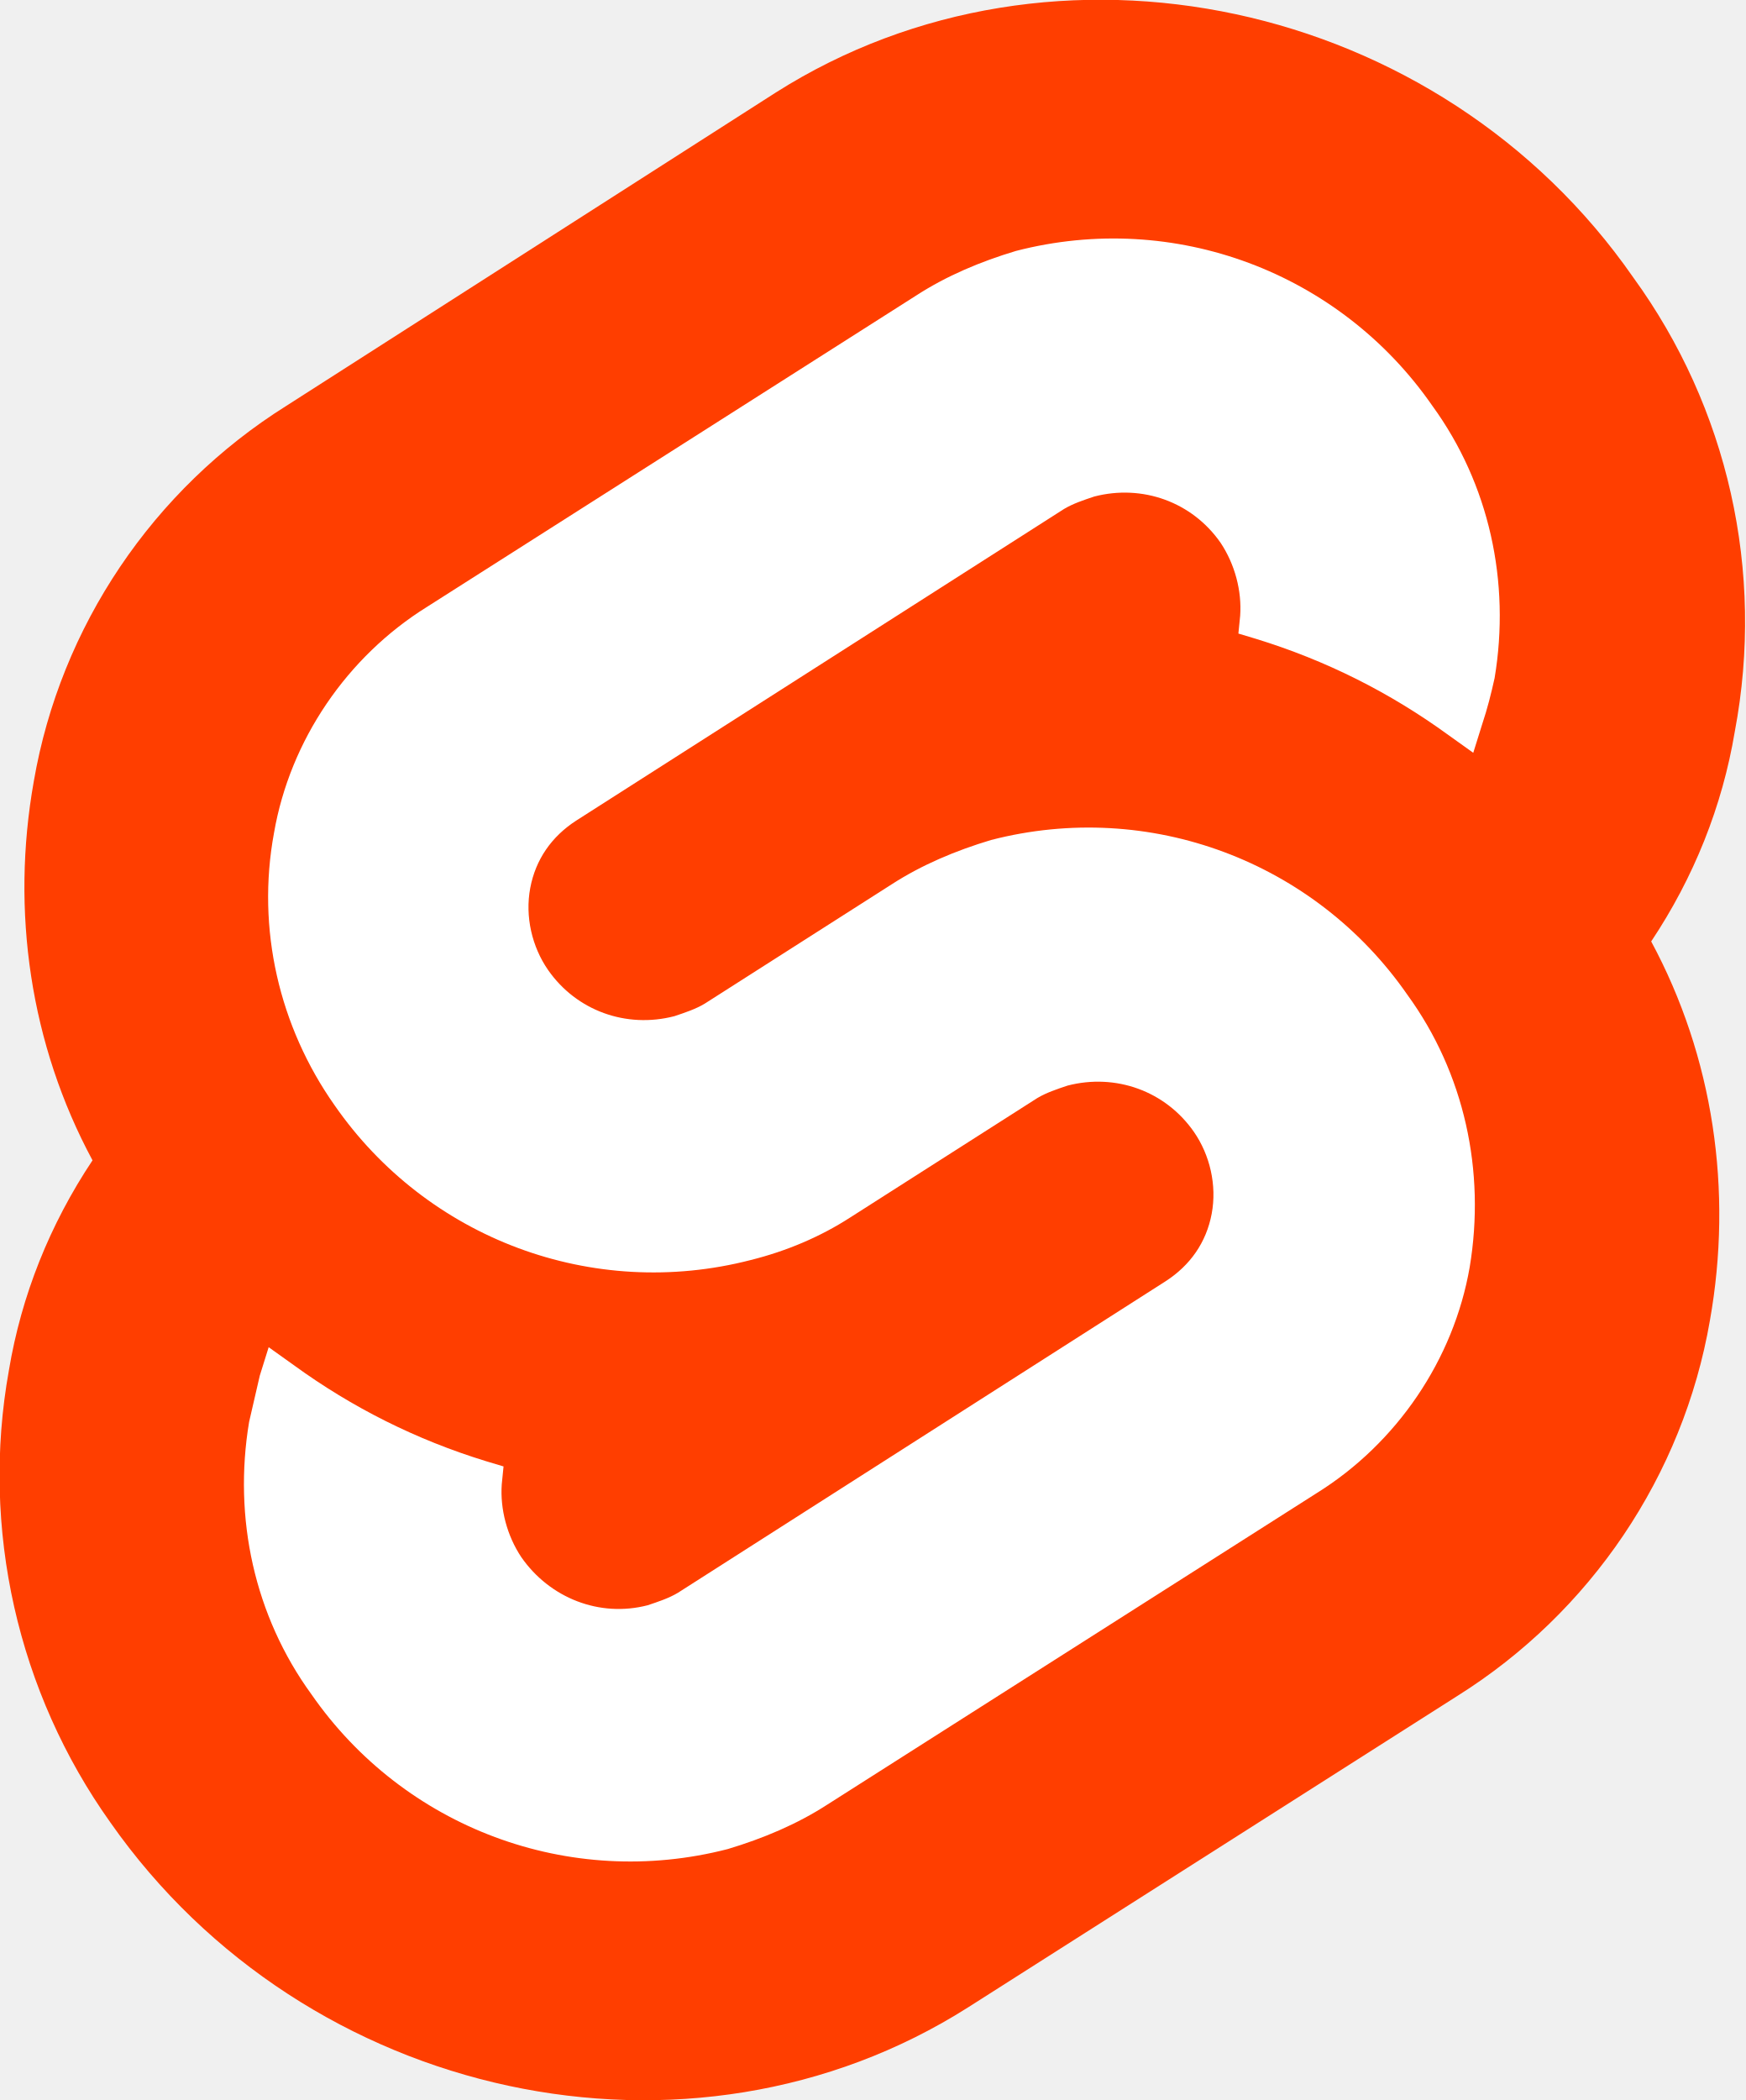
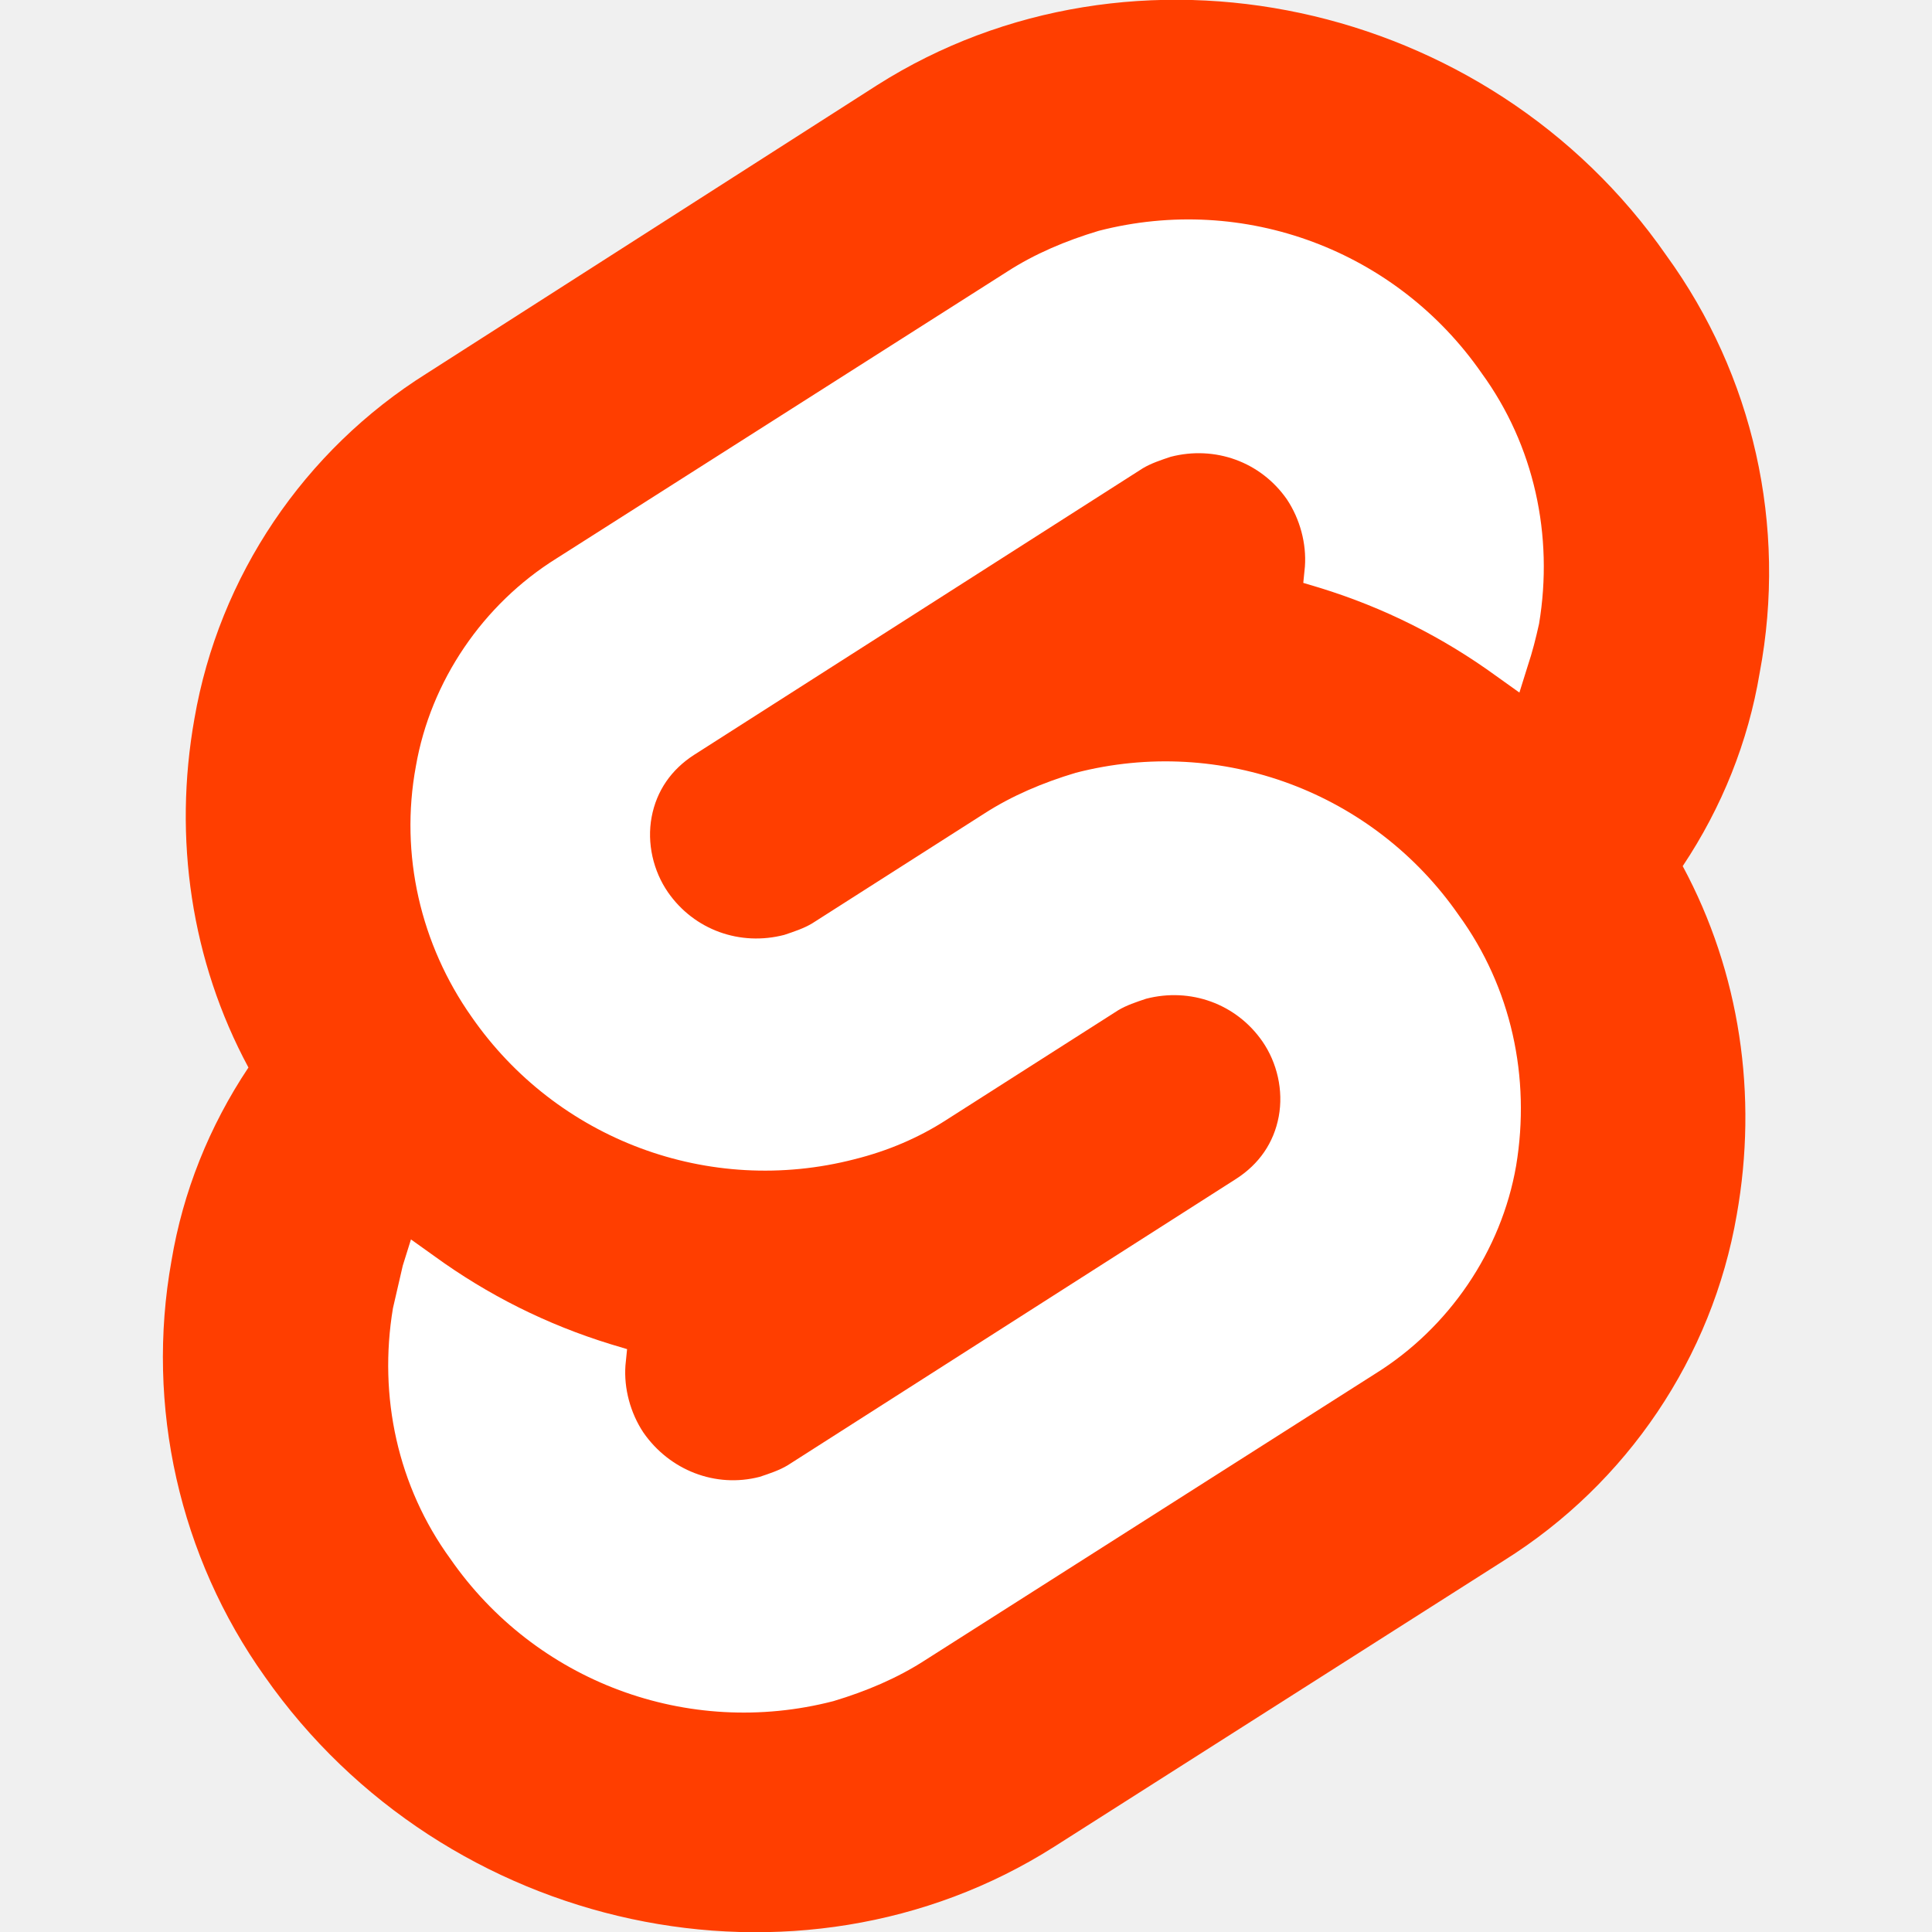
- <svg xmlns="http://www.w3.org/2000/svg" version="1.1" id="Layer_1" x="0px" y="0px" viewBox="0 0 98.1 118" style="enable-background:new 0 0 98.1 118;" xml:space="preserve">
-   <style type="text/css">
- 	.st0{fill:#FF3E00;}
- 	.st1{fill:#FFFFFF;}
- </style>
-   <path class="st0" d="M91.8,15.6C80.9-0.1,59.2-4.7,43.6,5.2L16.1,22.8C8.6,27.5,3.4,35.2,1.9,43.9c-1.3,7.3-0.2,14.8,3.3,21.3  c-2.4,3.6-4,7.6-4.7,11.8c-1.6,8.9,0.5,18.1,5.7,25.4c11,15.7,32.6,20.3,48.2,10.4l27.5-17.5c7.5-4.7,12.7-12.4,14.2-21.1  c1.3-7.3,0.2-14.8-3.3-21.3c2.4-3.6,4-7.6,4.7-11.8C99.2,32.1,97.1,22.9,91.8,15.6" />
-   <path class="st1" d="M40.9,103.9c-8.9,2.3-18.2-1.2-23.4-8.7c-3.2-4.4-4.4-9.9-3.5-15.3c0.2-0.9,0.4-1.7,0.6-2.6l0.5-1.6l1.4,1  c3.3,2.4,6.9,4.2,10.8,5.4l1,0.3l-0.1,1c-0.1,1.4,0.3,2.9,1.1,4.1c1.6,2.3,4.4,3.4,7.1,2.7c0.6-0.2,1.2-0.4,1.7-0.7L65.5,72  c1.4-0.9,2.3-2.2,2.6-3.8c0.3-1.6-0.1-3.3-1-4.6c-1.6-2.3-4.4-3.3-7.1-2.6c-0.6,0.2-1.2,0.4-1.7,0.7l-10.5,6.7  c-1.7,1.1-3.6,1.9-5.6,2.4c-8.9,2.3-18.2-1.2-23.4-8.7c-3.1-4.4-4.4-9.9-3.4-15.3c0.9-5.2,4.1-9.9,8.6-12.7l27.5-17.5  c1.7-1.1,3.6-1.9,5.6-2.5c8.9-2.3,18.2,1.2,23.4,8.7c3.2,4.4,4.4,9.9,3.5,15.3c-0.2,0.9-0.4,1.7-0.7,2.6l-0.5,1.6l-1.4-1  c-3.3-2.4-6.9-4.2-10.8-5.4l-1-0.3l0.1-1c0.1-1.4-0.3-2.9-1.1-4.1c-1.6-2.3-4.4-3.3-7.1-2.6c-0.6,0.2-1.2,0.4-1.7,0.7L32.4,46.1  c-1.4,0.9-2.3,2.2-2.6,3.8s0.1,3.3,1,4.6c1.6,2.3,4.4,3.3,7.1,2.6c0.6-0.2,1.2-0.4,1.7-0.7l10.5-6.7c1.7-1.1,3.6-1.9,5.6-2.5  c8.9-2.3,18.2,1.2,23.4,8.7c3.2,4.4,4.4,9.9,3.5,15.3c-0.9,5.2-4.1,9.9-8.6,12.7l-27.5,17.5C44.8,102.5,42.9,103.3,40.9,103.9" />
+ <svg xmlns="http://www.w3.org/2000/svg" version="1.1" id="Layer_1" x="0px" y="0px" viewBox="0 0 118 118" style="enable-background:new 0 0 118 118;" xml:space="preserve">
+   <path style="fill:#ff3e00" id="path4" d="M 101.774,15.6 C 90.874,-0.1 69.174,-4.7 53.574,5.2 l -27.5,17.6 c -7.5,4.7 -12.7,12.4 -14.2,21.1 -1.3,7.3 -0.2,14.8 3.3,21.3 -2.4,3.6 -4,7.6 -4.7,11.8 -1.6,8.9 0.5,18.1 5.7,25.4 11,15.7 32.6,20.3 48.2,10.4 l 27.5,-17.5 c 7.5,-4.7 12.7,-12.4 14.2,-21.1 1.3,-7.3 0.2,-14.8 -3.3,-21.3 2.4,-3.6 4,-7.6 4.7,-11.8 1.7,-9 -0.4,-18.2 -5.7,-25.5" class="st0" />
+   <path style="fill:#ffffff" id="path6" d="M 50.9,103.9 C 42,106.2 32.7,102.7 27.5,95.2 24.3,90.8 23.1,85.3 24,79.9 24.2,79 24.4,78.2 24.6,77.3 l 0.5,-1.6 1.4,1 c 3.3,2.4 6.9,4.2 10.8,5.4 l 1,0.3 -0.1,1 c -0.1,1.4 0.3,2.9 1.1,4.1 1.6,2.3 4.4,3.4 7.1,2.7 0.6,-0.2 1.2,-0.4 1.7,-0.7 L 75.5,72 c 1.4,-0.9 2.3,-2.2 2.6,-3.8 0.3,-1.6 -0.1,-3.3 -1,-4.6 -1.6,-2.3 -4.4,-3.3 -7.1,-2.6 -0.6,0.2 -1.2,0.4 -1.7,0.7 l -10.5,6.7 c -1.7,1.1 -3.6,1.9 -5.6,2.4 C 43.3,73.1 34,69.6 28.8,62.1 25.7,57.7 24.4,52.2 25.4,46.8 26.3,41.6 29.5,36.9 34,34.1 L 61.5,16.6 c 1.7,-1.1 3.6,-1.9 5.6,-2.5 8.9,-2.3 18.2,1.2 23.4,8.7 3.2,4.4 4.4,9.9 3.5,15.3 -0.2,0.9 -0.4,1.7 -0.7,2.6 l -0.5,1.6 -1.4,-1 C 88.1,38.9 84.5,37.1 80.6,35.9 l -1,-0.3 0.1,-1 c 0.1,-1.4 -0.3,-2.9 -1.1,-4.1 -1.6,-2.3 -4.4,-3.3 -7.1,-2.6 -0.6,0.2 -1.2,0.4 -1.7,0.7 L 42.4,46.1 c -1.4,0.9 -2.3,2.2 -2.6,3.8 -0.3,1.6 0.1,3.3 1,4.6 1.6,2.3 4.4,3.3 7.1,2.6 0.6,-0.2 1.2,-0.4 1.7,-0.7 l 10.5,-6.7 c 1.7,-1.1 3.6,-1.9 5.6,-2.5 8.9,-2.3 18.2,1.2 23.4,8.7 3.2,4.4 4.4,9.9 3.5,15.3 -0.9,5.2 -4.1,9.9 -8.6,12.7 l -27.5,17.5 c -1.7,1.1 -3.6,1.9 -5.6,2.5" class="st1" />
</svg>
